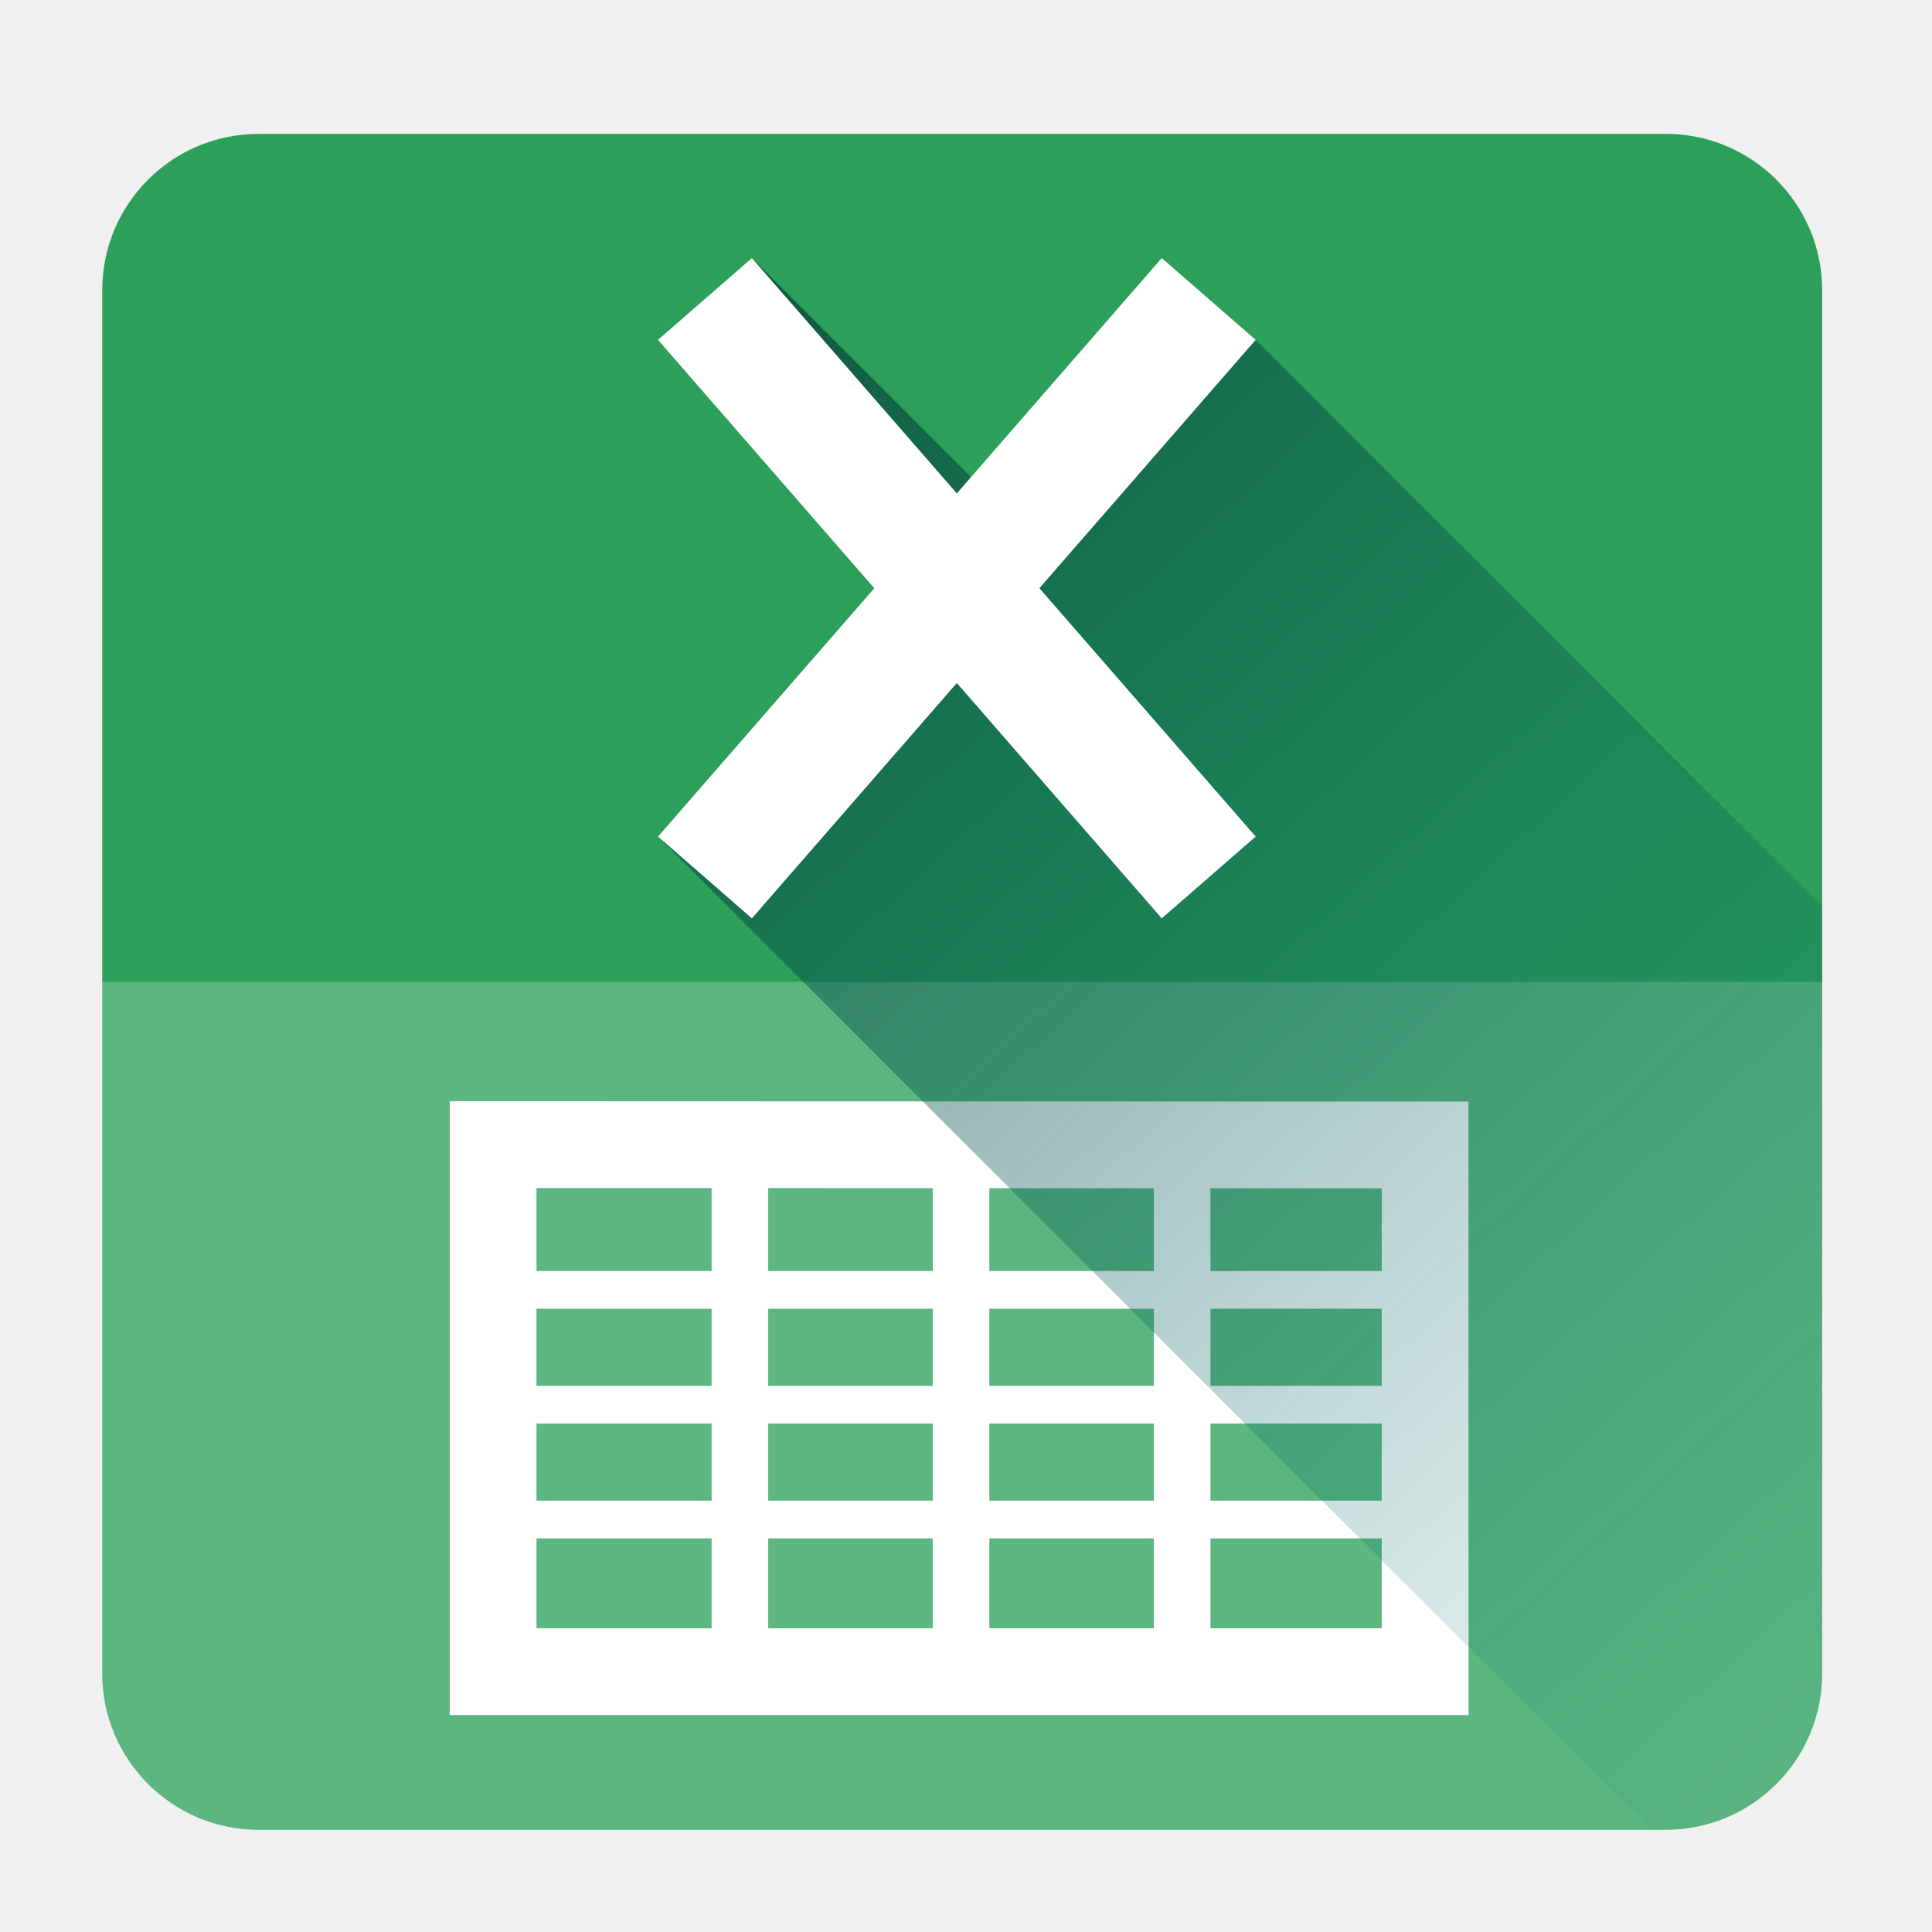
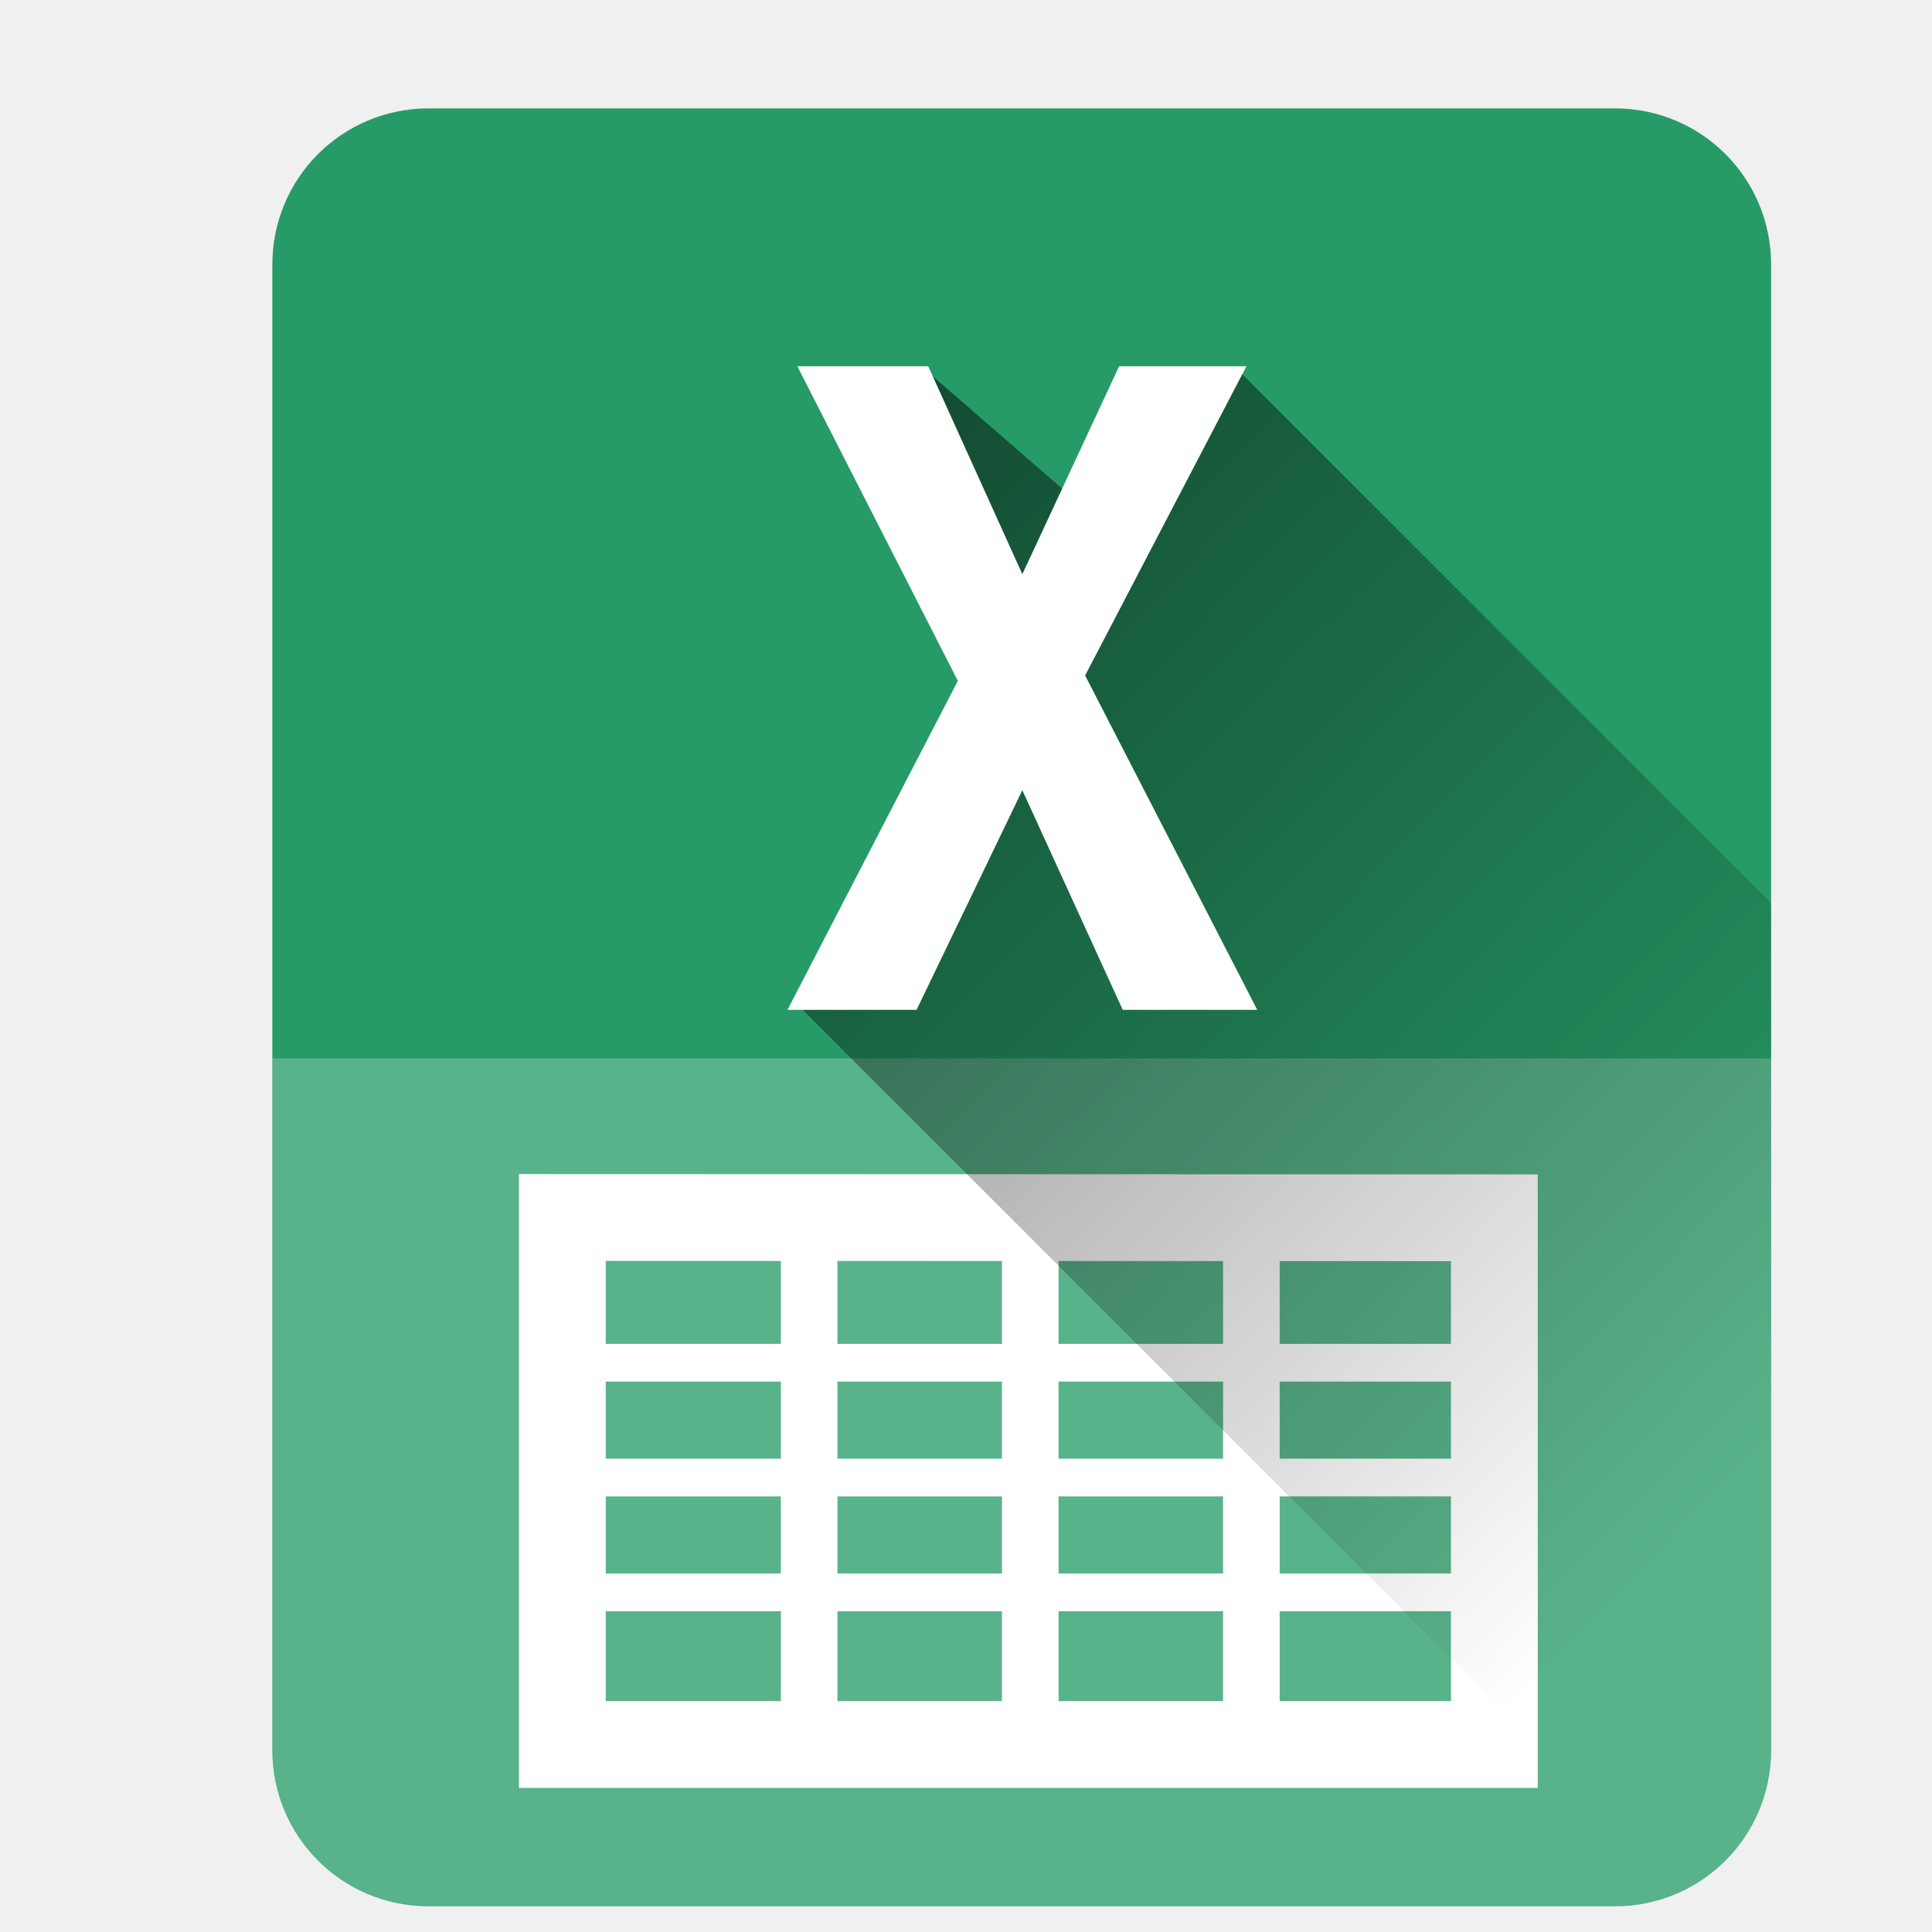
<svg xmlns="http://www.w3.org/2000/svg" xmlns:xlink="http://www.w3.org/1999/xlink" width="512" height="512" id="svg3613" version="1.1">
  <defs id="defs3615">
-     <linearGradient id="linearGradient6171">
-       <stop style="stop-color:#000000;stop-opacity:1" offset="0" id="stop6167" />
-       <stop style="stop-color:#008080;stop-opacity:0" offset="1" id="stop6169" />
+     <linearGradient id="linearGradient1061">
+       <stop style="stop-color:#000000;stop-opacity:1;" offset="0" id="stop1057" />
+       <stop style="stop-color:#000000;stop-opacity:0;" offset="1" id="stop1059" />
    </linearGradient>
    <radialGradient r="56" fy="136" fx="88" cy="136" cx="88" gradientTransform="matrix(1,0,0,0.1428571,0,116.5714)" gradientUnits="userSpaceOnUse" id="radialGradient3581" xlink:href="#linearGradient4147-2" />
    <linearGradient id="linearGradient4147-2">
      <stop id="stop4149-7" offset="0" style="stop-color:#000000;stop-opacity:1;" />
      <stop id="stop4151-3" offset="1" style="stop-color:#000000;stop-opacity:0;" />
    </linearGradient>
    <radialGradient r="21" fy="432.5" fx="94" cy="432.5" cx="94" gradientTransform="matrix(1.666667,1.0247636e-7,-3.4519865e-8,0.5816072,-62.66665,714.317)" gradientUnits="userSpaceOnUse" id="radialGradient3583" xlink:href="#linearGradient4008" />
    <linearGradient id="linearGradient4008">
      <stop id="stop4010" offset="0" style="stop-color:#eeeeee;stop-opacity:1;" />
      <stop id="stop4012" offset="1" style="stop-color:#b2b2b2;stop-opacity:1;" />
    </linearGradient>
    <linearGradient gradientTransform="matrix(-0.375,0,0,0.375,137,955.3622)" y2="36.659" x2="39.488" y1="35" x1="35" gradientUnits="userSpaceOnUse" id="linearGradient4434" xlink:href="#linearGradient4424" />
    <linearGradient id="linearGradient4424">
      <stop style="stop-color:#000000;stop-opacity:1;" offset="0" id="stop4426" />
      <stop id="stop4430" offset="0.5" style="stop-color:#000000;stop-opacity:0.259;" />
      <stop style="stop-color:#000000;stop-opacity:0;" offset="1" id="stop4428" />
    </linearGradient>
    <linearGradient gradientUnits="userSpaceOnUse" y2="36.659" x2="39.488" y1="35" x1="35" id="linearGradient4422" xlink:href="#linearGradient4424" />
    <linearGradient id="linearGradient3408">
      <stop style="stop-color:#000000;stop-opacity:1;" offset="0" id="stop3410" />
      <stop id="stop3412" offset="0.5" style="stop-color:#000000;stop-opacity:0.259;" />
      <stop style="stop-color:#000000;stop-opacity:0;" offset="1" id="stop3414" />
    </linearGradient>
    <linearGradient y2="1030.362" x2="102" y1="995.362" x1="102" gradientTransform="translate(0,-24)" gradientUnits="userSpaceOnUse" id="linearGradient3585" xlink:href="#linearGradient4025" />
    <linearGradient id="linearGradient4025">
      <stop id="stop4027" offset="0" style="stop-color:#b3b3b3;stop-opacity:1;" />
      <stop id="stop4029" offset="1" style="stop-color:#737373;stop-opacity:1;" />
    </linearGradient>
    <linearGradient gradientTransform="matrix(0.375,0,0,0.375,107.375,955.3622)" y2="54" x2="39" y1="75" x1="39" gradientUnits="userSpaceOnUse" id="linearGradient4411" xlink:href="#linearGradient4100-0" />
    <linearGradient id="linearGradient4100-0">
      <stop id="stop4102-52" offset="0" style="stop-color:#ffffff;stop-opacity:1;" />
      <stop id="stop4104-3" offset="1" style="stop-color:#ffffff;stop-opacity:0;" />
    </linearGradient>
    <linearGradient gradientUnits="userSpaceOnUse" y2="54" x2="39" y1="75" x1="39" id="linearGradient4407" xlink:href="#linearGradient4100-0" />
    <linearGradient gradientUnits="userSpaceOnUse" y2="976.362" x2="99.308" y1="975.362" x1="99.308" id="linearGradient4842" xlink:href="#linearGradient4836" />
    <linearGradient id="linearGradient4836">
      <stop id="stop4838" offset="0" style="stop-color:#4e1c04;stop-opacity:1;" />
      <stop id="stop4840" offset="1" style="stop-color:#321203;stop-opacity:1;" />
    </linearGradient>
    <linearGradient gradientUnits="userSpaceOnUse" y2="977.862" x2="99.645" y1="976.362" x1="99.645" id="linearGradient4834" xlink:href="#linearGradient4828" />
    <linearGradient id="linearGradient4828">
      <stop id="stop4830" offset="0" style="stop-color:#8c3308;stop-opacity:1;" />
      <stop id="stop4832" offset="1" style="stop-color:#642406;stop-opacity:1;" />
    </linearGradient>
    <linearGradient y2="1004.362" x2="90" y1="1002.862" x1="90" gradientTransform="translate(0,1.5)" gradientUnits="userSpaceOnUse" id="linearGradient4700" xlink:href="#linearGradient4787" />
    <linearGradient id="linearGradient4787">
      <stop id="stop4789" offset="0" style="stop-color:#e79e2d;stop-opacity:1" />
      <stop id="stop4791" offset="1" style="stop-color:#bd701a;stop-opacity:1" />
    </linearGradient>
    <linearGradient xlink:href="#linearGradient4100-0-8" id="linearGradient4808" gradientUnits="userSpaceOnUse" gradientTransform="matrix(0.2625,0,0,0.375,-122.075,979.2372)" spreadMethod="reflect" x1="86" y1="71.5" x2="126" y2="71.5" />
    <linearGradient id="linearGradient4100-0-8">
      <stop id="stop4102-52-1" offset="0" style="stop-color:#ffffff;stop-opacity:1;" />
      <stop id="stop4104-3-7" offset="1" style="stop-color:#ffffff;stop-opacity:0;" />
    </linearGradient>
    <linearGradient gradientTransform="translate(0,0.75)" y2="1005.362" x2="90" y1="1002.415" x1="90" gradientUnits="userSpaceOnUse" id="linearGradient3587" xlink:href="#linearGradient4022" />
    <linearGradient id="linearGradient4022">
      <stop style="stop-color:#f0c077;stop-opacity:1" offset="0" id="stop4024" />
      <stop style="stop-color:#df841e;stop-opacity:1" offset="1" id="stop4026" />
    </linearGradient>
    <linearGradient gradientUnits="userSpaceOnUse" y2="1004.612" x2="90.125" y1="1005.862" x1="90.125" id="linearGradient4712" xlink:href="#linearGradient4147" />
    <linearGradient id="linearGradient4147">
      <stop id="stop4149" offset="0" style="stop-color:#000000;stop-opacity:1;" />
      <stop id="stop4151" offset="1" style="stop-color:#000000;stop-opacity:0;" />
    </linearGradient>
    <linearGradient y2="467.75" x2="94.234" y1="461.75" x1="94.234" gradientUnits="userSpaceOnUse" id="linearGradient3589" xlink:href="#radialGradient2488" />
    <radialGradient r="23.097" gradientTransform="matrix(1.008,-6.1246e-8,3.9794e-8,0.65396,114.5926,1019.51)" cx="63.969" cy="14.113" gradientUnits="userSpaceOnUse" id="radialGradient2488">
      <stop offset="0" style="stop-color:#f0c178" id="stop3618" />
      <stop offset=".5" style="stop-color:#e18941" id="stop3270" />
      <stop offset="1" style="stop-color:#ec4f18" id="stop3620" />
    </radialGradient>
    <linearGradient gradientTransform="matrix(0.2625,0,0,0.375,76.925,979.6122)" spreadMethod="reflect" gradientUnits="userSpaceOnUse" y2="71.5" x2="126" y1="71.5" x1="86" id="linearGradient4730" xlink:href="#linearGradient4100-0" />
    <clipPath id="clipPath4548" clipPathUnits="userSpaceOnUse">
      <rect style="fill:#ff00ff;fill-opacity:1;stroke:none;display:inline" id="rect4550" width="112" height="94" x="32" y="42" ry="2.667" />
    </clipPath>
    <linearGradient y2="1007.862" x2="95" y1="1009.362" x1="95" gradientUnits="userSpaceOnUse" id="linearGradient4477" xlink:href="#linearGradient4444" />
    <linearGradient id="linearGradient4444">
      <stop id="stop4446" offset="0" style="stop-color:#d2d2d2;stop-opacity:1;" />
      <stop id="stop4448" offset="1" style="stop-color:#e2e2e2;stop-opacity:1;" />
    </linearGradient>
    <linearGradient gradientTransform="matrix(0.375,0,0,0.375,71.24609,979.3622)" gradientUnits="userSpaceOnUse" y2="78.71" x2="42.252" y1="77.854" x1="38.6" id="linearGradient4475" xlink:href="#linearGradient4424" />
    <linearGradient id="linearGradient3482">
      <stop style="stop-color:#000000;stop-opacity:1;" offset="0" id="stop3484" />
      <stop id="stop3486" offset="0.5" style="stop-color:#000000;stop-opacity:0.259;" />
      <stop style="stop-color:#000000;stop-opacity:0;" offset="1" id="stop3488" />
    </linearGradient>
    <linearGradient y2="78.71" x2="42.252" y1="77.854" x1="38.6" gradientTransform="matrix(-0.375,0,0,0.375,137.5039,979.3622)" gradientUnits="userSpaceOnUse" id="linearGradient4679" xlink:href="#linearGradient4424" />
    <linearGradient id="linearGradient3491">
      <stop style="stop-color:#000000;stop-opacity:1;" offset="0" id="stop3493" />
      <stop id="stop3495" offset="0.5" style="stop-color:#000000;stop-opacity:0.259;" />
      <stop style="stop-color:#000000;stop-opacity:0;" offset="1" id="stop3497" />
    </linearGradient>
    <linearGradient y2="1035.362" x2="105" y1="1010.362" x1="95" gradientUnits="userSpaceOnUse" id="linearGradient4479" xlink:href="#linearGradient4033" />
    <linearGradient id="linearGradient4033">
      <stop id="stop4035" offset="0" style="stop-color:#bfbfbf;stop-opacity:1;" />
      <stop id="stop4037" offset="1" style="stop-color:#8e8e8e;stop-opacity:1;" />
    </linearGradient>
    <linearGradient gradientTransform="translate(0.5000003,540.3622)" y2="490.596" x2="89.381" y1="468.545" x1="89.381" gradientUnits="userSpaceOnUse" id="linearGradient3597" xlink:href="#linearGradient4100-0" />
    <linearGradient y2="1033.228" x2="129.308" y1="1033.228" x1="104.75" spreadMethod="reflect" gradientTransform="translate(104,-964.3622)" gradientUnits="userSpaceOnUse" id="linearGradient3599" xlink:href="#linearGradient4100-0" />
    <radialGradient r="11.5" fy="30.5" fx="203.5" cy="30.5" cx="203.5" gradientTransform="matrix(1,0,0,0.1304348,0,26.52174)" gradientUnits="userSpaceOnUse" id="radialGradient3601" xlink:href="#linearGradient4563-4" />
    <linearGradient id="linearGradient4563-4">
      <stop id="stop4565-8" offset="0" style="stop-color:#ffffff;stop-opacity:1;" />
      <stop id="stop4567-0" offset="1" style="stop-color:#ffffff;stop-opacity:0;" />
    </linearGradient>
    <linearGradient y2="1016.937" x2="103" y1="1025.862" x1="103" gradientTransform="translate(0,-24)" gradientUnits="userSpaceOnUse" id="linearGradient3603" xlink:href="#radialGradient2496" />
    <radialGradient r="21" gradientTransform="matrix(0,1.0975,-1.3856,0,178.3546,1018.243)" cx="3" cy="5.017" gradientUnits="userSpaceOnUse" id="radialGradient2496">
      <stop offset="0" style="stop-color:#bdbdbd" id="stop3525" />
      <stop offset="1" style="stop-color:#d0d0d0" id="stop3527" />
    </radialGradient>
    <linearGradient y2="1019.112" x2="105.5" y1="1024.737" x1="105.5" gradientTransform="matrix(2.666666,0,0,2.666666,-189.3333,-2611.632)" gradientUnits="userSpaceOnUse" id="linearGradient4611" xlink:href="#linearGradient4619" />
    <linearGradient id="linearGradient4619">
      <stop id="stop4621" offset="0" style="stop-color:#ffffff;stop-opacity:1;" />
      <stop id="stop4623" offset="1" style="stop-color:#ffffff;stop-opacity:0;" />
    </linearGradient>
    <linearGradient y2="1028.026" x2="103.701" y1="1018.316" x1="103.701" gradientTransform="translate(0,-24)" gradientUnits="userSpaceOnUse" id="linearGradient3605" xlink:href="#linearGradient4147" />
    <linearGradient y2="484" x2="104" y1="479" x1="104" gradientTransform="matrix(1,0,0,0.8,0,611.7872)" gradientUnits="userSpaceOnUse" id="linearGradient3607" xlink:href="#linearGradient2494" />
    <linearGradient x1="62.989" y1="13.183" gradientTransform="matrix(0.64168,0,0,0.6402,137.4476,1016.414)" x2="62.989" gradientUnits="userSpaceOnUse" y2="16.19" id="linearGradient2494">
      <stop offset="0" style="stop-color:#f9f9f9" id="stop6406" />
      <stop offset="1" style="stop-color:#c9c9c9" id="stop6408" />
    </linearGradient>
    <radialGradient r="11.5" fy="30.5" fx="203.5" cy="30.5" cx="203.5" gradientTransform="matrix(1,0,0,0.1304348,0,26.52174)" gradientUnits="userSpaceOnUse" id="radialGradient3611" xlink:href="#linearGradient4563" />
    <linearGradient id="linearGradient4563">
      <stop id="stop4565" offset="0" style="stop-color:#ffffff;stop-opacity:1;" />
      <stop id="stop4567" offset="1" style="stop-color:#ffffff;stop-opacity:0;" />
    </linearGradient>
    <radialGradient gradientUnits="userSpaceOnUse" gradientTransform="matrix(1,0,0,0.2222222,0,84.77778)" r="9" fy="109" fx="88" cy="109" cx="88" id="radialGradient4621" xlink:href="#linearGradient4615" />
    <linearGradient id="linearGradient4615">
      <stop id="stop4617" offset="0" style="stop-color:#ffffff;stop-opacity:1;" />
      <stop id="stop4619" offset="1" style="stop-color:#ffffff;stop-opacity:0;" />
    </linearGradient>
    <linearGradient y2="1021.403" x2="103" y1="1025.862" x1="103" gradientTransform="matrix(1,0,0,-1,2.1333359e-7,2018.724)" gradientUnits="userSpaceOnUse" id="linearGradient4675" xlink:href="#linearGradient4619" />
    <clipPath clipPathUnits="userSpaceOnUse" id="clipPath4645">
      <rect ry="17.778" y="201.493" x="16.619" height="252.715" width="481.631" id="rect4647" style="color:#000000;display:inline;overflow:visible;visibility:visible;fill:#3d8dd8;fill-opacity:1;fill-rule:evenodd;stroke:none;stroke-width:2.271;marker:none;enable-background:accumulate" />
    </clipPath>
    <clipPath clipPathUnits="userSpaceOnUse" id="clipPath5666">
      <rect ry="41.436" y="511.843" x="51.093" height="449.426" width="455.801" id="rect5668" style="fill:#808080;fill-opacity:1" />
    </clipPath>
    <clipPath clipPathUnits="userSpaceOnUse" id="clipPath5904">
      <rect ry="41.436" y="511.843" x="51.093" height="449.426" width="455.801" id="rect5906" style="fill:#2e7aea;fill-opacity:1" />
    </clipPath>
-     <linearGradient xlink:href="#linearGradient6171" id="linearGradient6173" x1="4.548" y1="352.882" x2="548.827" y2="944.516" gradientUnits="userSpaceOnUse" />
    <clipPath clipPathUnits="userSpaceOnUse" id="clipPath6186">
      <rect ry="41.436" y="511.843" x="51.093" height="449.426" width="455.801" id="rect6188" style="fill:#008080;fill-opacity:1" />
    </clipPath>
+     <linearGradient id="linearGradient3866">
+       <stop style="stop-color:#000000;stop-opacity:0.521" offset="0" id="stop3868" />
+       <stop style="stop-color:#2883c3;stop-opacity:0;" offset="1" id="stop3870" />
+     </linearGradient>
+     <linearGradient id="linearGradient3874">
+       <stop style="stop-color:#000d0e;stop-opacity:0.841;" offset="0" id="stop3876" />
+       <stop style="stop-color:#000000;stop-opacity:0;" offset="1" id="stop3878" />
+     </linearGradient>
+     <clipPath clipPathUnits="userSpaceOnUse" id="clipPath892">
+       <path style="fill:#ffffff;fill-opacity:0.255;stroke:none;stroke-width:1.526;stroke-linecap:round;stroke-linejoin:round;stroke-miterlimit:4;stroke-dasharray:none;stroke-opacity:1" d="M 38.524,20.232 V 51.239 h 3.597 V 20.232 Z M 14.126,21.003 V 52.011 H 17.723 V 21.003 Z M 5.992,21.259 V 52.267 H 9.591 V 21.259 Z m 24.398,1.371 v 31.006 h 3.597 V 22.63 Z m -20.331,1.626 v 31.008 h 3.597 V 24.257 Z m 24.397,0.086 v 31.008 h 3.599 V 24.343 Z M 1.927,25.799 V 56.807 H 5.524 V 25.799 Z m 16.265,0.086 v 31.008 h 3.597 V 25.885 Z m 24.398,0 v 31.008 h 3.597 V 25.885 Z m -16.265,2.228 v 31.006 h 3.597 V 28.112 Z M 22.259,30.767 v 31.008 h 3.597 V 30.767 Z" id="path894" />
+     </clipPath>
+     <clipPath clipPathUnits="userSpaceOnUse" id="clipPath1051">
+       <rect ry="41.436" y="511.843" x="51.093" height="449.426" width="455.801" id="rect1053" style="fill:#ff9955;fill-opacity:1" />
+     </clipPath>
+     <clipPath clipPathUnits="userSpaceOnUse" id="clipPath846">
+       <rect ry="1.453" y="3" x="2" height="43" width="43" id="rect848" style="fill:#f16e5d;fill-opacity:1;stroke:none;stroke-width:0.199;stroke-linejoin:round;stroke-miterlimit:4;stroke-dasharray:none;stroke-opacity:0" />
+     </clipPath>
+     <clipPath id="clipPath838" clipPathUnits="userSpaceOnUse">
+       <rect ry="1.087" y="7.831" x="4.937" height="32.164" width="38.023" id="rect840" style="fill:#ffffff;fill-opacity:1;stroke:none;stroke-width:0.162;stroke-linejoin:round;stroke-miterlimit:4;stroke-dasharray:none;stroke-opacity:0" />
+     </clipPath>
+     <clipPath id="clipPath846-3" clipPathUnits="userSpaceOnUse">
+       <rect style="fill:#f16e5d;fill-opacity:1;stroke:none;stroke-width:0.199;stroke-linejoin:round;stroke-miterlimit:4;stroke-dasharray:none;stroke-opacity:0" id="rect848-6" width="43" height="43" x="2" y="3" ry="1.453" />
+     </clipPath>
+     <clipPath clipPathUnits="userSpaceOnUse" id="clipPath838-0">
+       <rect style="fill:#ffffff;fill-opacity:1;stroke:none;stroke-width:0.162;stroke-linejoin:round;stroke-miterlimit:4;stroke-dasharray:none;stroke-opacity:0" id="rect840-6" width="38.023" height="32.164" x="4.937" y="7.831" ry="1.087" />
+     </clipPath>
+     <clipPath clipPathUnits="userSpaceOnUse" id="clipPath2030">
+       <path id="path2032" d="m 34.992,17.334 a 7,7 0 0 1 -7.314,6.658 7,7 0 0 1 -6.671,-7.302 7,7 0 0 1 7.289,-6.685 7,7 0 0 1 6.698,7.277" style="opacity:1;fill:#999999;fill-opacity:1;fill-rule:nonzero;stroke:none;stroke-width:34.016;stroke-linecap:round;stroke-linejoin:bevel;stroke-miterlimit:4;stroke-dasharray:none;stroke-dashoffset:0;stroke-opacity:1" />
+     </clipPath>
+     <linearGradient id="linearGradient3866-3">
+       <stop id="stop3868-7" offset="0" style="stop-color:#818181;stop-opacity:1;" />
+       <stop id="stop3870-5" offset="1" style="stop-color:#7c5c0f;stop-opacity:1" />
+     </linearGradient>
+     <linearGradient y2="45.762" y1="38.719" x2="0" id="linearGradient3127" gradientUnits="userSpaceOnUse">
+       <stop id="stop12" stop-opacity="0" offset="0" />
+       <stop id="stop14" offset=".5" />
+       <stop id="stop16" stop-opacity="0" offset="1" />
+     </linearGradient>
+     <linearGradient gradientTransform="matrix(0,-1,-1,0,1.6172605e-8,-1.5826913e-8)" x2="-5.843" x1="-42.696" id="linearGradient3157-5" gradientUnits="userSpaceOnUse">
+       <stop id="stop19" stop-color="#fff" offset="0" />
+       <stop id="stop21" stop-color="#cdcdcd" offset="1" />
+     </linearGradient>
+     <linearGradient y1="-23" y2="-23" x2="42" x1="6" id="linearGradient998" gradientUnits="userSpaceOnUse">
+       <stop id="stop24" stop-color="#fff" offset="0" style="stop-color:#000000;stop-opacity:1" />
+       <stop style="stop-color:#f4cf67;stop-opacity:0" id="stop26" stop-opacity="0" stop-color="#fff" offset="1" />
+     </linearGradient>
+     <radialGradient xlink:href="#linearGradient4147-2" r="117.143" id="radialGradient3129" gradientUnits="userSpaceOnUse" gradientTransform="matrix(.062142,0,0,.029001,1.636502,28.0855)" cy="486.648" cx="605.714" />
+     <radialGradient xlink:href="#linearGradient4147-2" r="117.143" id="radialGradient3131" gradientUnits="userSpaceOnUse" gradientTransform="matrix(-.062142,0,0,.029001,46.53201,28.0855)" cy="486.648" cx="605.714" />
+     <clipPath id="clipPath846-6" clipPathUnits="userSpaceOnUse">
+       <rect style="fill:#f16e5d;fill-opacity:1;stroke:none;stroke-width:0.199;stroke-linejoin:round;stroke-miterlimit:4;stroke-dasharray:none;stroke-opacity:0" id="rect848-1" width="43" height="43" x="2" y="3" ry="1.453" />
+     </clipPath>
+     <clipPath clipPathUnits="userSpaceOnUse" id="clipPath838-2">
+       <rect style="fill:#ffffff;fill-opacity:1;stroke:none;stroke-width:0.162;stroke-linejoin:round;stroke-miterlimit:4;stroke-dasharray:none;stroke-opacity:0" id="rect840-9" width="38.023" height="32.164" x="4.937" y="7.831" ry="1.087" />
+     </clipPath>
+     <clipPath clipPathUnits="userSpaceOnUse" id="clipPath846-3-3">
+       <rect ry="1.453" y="3" x="2" height="43" width="43" id="rect848-6-1" style="fill:#f16e5d;fill-opacity:1;stroke:none;stroke-width:0.199;stroke-linejoin:round;stroke-miterlimit:4;stroke-dasharray:none;stroke-opacity:0" />
+     </clipPath>
+     <clipPath id="clipPath838-0-9" clipPathUnits="userSpaceOnUse">
+       <rect ry="1.087" y="7.831" x="4.937" height="32.164" width="38.023" id="rect840-6-4" style="fill:#ffffff;fill-opacity:1;stroke:none;stroke-width:0.162;stroke-linejoin:round;stroke-miterlimit:4;stroke-dasharray:none;stroke-opacity:0" />
+     </clipPath>
+     <clipPath id="clipPath2030-7" clipPathUnits="userSpaceOnUse">
+       <path style="opacity:1;fill:#999999;fill-opacity:1;fill-rule:nonzero;stroke:none;stroke-width:34.016;stroke-linecap:round;stroke-linejoin:bevel;stroke-miterlimit:4;stroke-dasharray:none;stroke-dashoffset:0;stroke-opacity:1" d="m 34.992,17.334 a 7,7 0 0 1 -7.314,6.658 7,7 0 0 1 -6.671,-7.302 7,7 0 0 1 7.289,-6.685 7,7 0 0 1 6.698,7.277" id="path2032-8" />
+     </clipPath>
+     <clipPath clipPathUnits="userSpaceOnUse" id="clipPath1226">
+       <rect ry="41.436" y="511.843" x="51.093" height="449.426" width="455.801" id="rect1228" style="fill:#f4cf67;fill-opacity:1" />
+     </clipPath>
+     <clipPath clipPathUnits="userSpaceOnUse" id="clipPath892-8">
+       <path style="fill:#ffffff;fill-opacity:0.255;stroke:none;stroke-width:1.526;stroke-linecap:round;stroke-linejoin:round;stroke-miterlimit:4;stroke-dasharray:none;stroke-opacity:1" d="M 38.524,20.232 V 51.239 h 3.597 V 20.232 Z M 14.126,21.003 V 52.011 H 17.723 V 21.003 Z M 5.992,21.259 V 52.267 H 9.591 V 21.259 Z m 24.398,1.371 v 31.006 h 3.597 V 22.63 Z m -20.331,1.626 v 31.008 h 3.597 V 24.257 Z m 24.397,0.086 v 31.008 h 3.599 V 24.343 Z M 1.927,25.799 V 56.807 H 5.524 V 25.799 Z m 16.265,0.086 v 31.008 h 3.597 V 25.885 Z m 24.398,0 v 31.008 h 3.597 V 25.885 Z m -16.265,2.228 v 31.006 h 3.597 V 28.112 Z M 22.259,30.767 v 31.008 h 3.597 V 30.767 Z" id="path894-1" />
+     </clipPath>
+     <clipPath clipPathUnits="userSpaceOnUse" id="clipPath846-2">
+       <rect ry="1.453" y="3" x="2" height="43" width="43" id="rect848-9" style="fill:#f16e5d;fill-opacity:1;stroke:none;stroke-width:0.199;stroke-linejoin:round;stroke-miterlimit:4;stroke-dasharray:none;stroke-opacity:0" />
+     </clipPath>
+     <clipPath id="clipPath838-3" clipPathUnits="userSpaceOnUse">
+       <rect ry="1.087" y="7.831" x="4.937" height="32.164" width="38.023" id="rect840-90" style="fill:#ffffff;fill-opacity:1;stroke:none;stroke-width:0.162;stroke-linejoin:round;stroke-miterlimit:4;stroke-dasharray:none;stroke-opacity:0" />
+     </clipPath>
+     <clipPath id="clipPath846-3-8" clipPathUnits="userSpaceOnUse">
+       <rect style="fill:#f16e5d;fill-opacity:1;stroke:none;stroke-width:0.199;stroke-linejoin:round;stroke-miterlimit:4;stroke-dasharray:none;stroke-opacity:0" id="rect848-6-8" width="43" height="43" x="2" y="3" ry="1.453" />
+     </clipPath>
+     <clipPath clipPathUnits="userSpaceOnUse" id="clipPath838-0-50">
+       <rect style="fill:#ffffff;fill-opacity:1;stroke:none;stroke-width:0.162;stroke-linejoin:round;stroke-miterlimit:4;stroke-dasharray:none;stroke-opacity:0" id="rect840-6-9" width="38.023" height="32.164" x="4.937" y="7.831" ry="1.087" />
+     </clipPath>
+     <clipPath clipPathUnits="userSpaceOnUse" id="clipPath2030-6">
+       <path id="path2032-3" d="m 34.992,17.334 a 7,7 0 0 1 -7.314,6.658 7,7 0 0 1 -6.671,-7.302 7,7 0 0 1 7.289,-6.685 7,7 0 0 1 6.698,7.277" style="opacity:1;fill:#999999;fill-opacity:1;fill-rule:nonzero;stroke:none;stroke-width:34.016;stroke-linecap:round;stroke-linejoin:bevel;stroke-miterlimit:4;stroke-dasharray:none;stroke-dashoffset:0;stroke-opacity:1" />
+     </clipPath>
+     <linearGradient y2="45.762" y1="38.719" x2="0" id="linearGradient3127-6" gradientUnits="userSpaceOnUse">
+       <stop id="stop12-1" stop-opacity="0" offset="0" />
+       <stop id="stop14-1" offset=".5" />
+       <stop id="stop16-5" stop-opacity="0" offset="1" />
+     </linearGradient>
+     <linearGradient gradientTransform="matrix(0,-1,-1,0,1.6172605e-8,-1.5826913e-8)" x2="-5.843" x1="-42.696" id="linearGradient3157-5-9" gradientUnits="userSpaceOnUse">
+       <stop id="stop19-8" stop-color="#fff" offset="0" />
+       <stop id="stop21-4" stop-color="#cdcdcd" offset="1" />
+     </linearGradient>
+     <linearGradient y1="-23" y2="-23" x2="42" x1="6" id="linearGradient998-8" gradientUnits="userSpaceOnUse">
+       <stop id="stop24-1" stop-color="#fff" offset="0" />
+       <stop style="stop-color:#ffffff;stop-opacity:0.5" id="stop26-0" stop-opacity="0" stop-color="#fff" offset="1" />
+     </linearGradient>
+     <radialGradient xlink:href="#linearGradient4147-2" r="117.143" id="radialGradient3129-3" gradientUnits="userSpaceOnUse" gradientTransform="matrix(.062142,0,0,.029001,1.636502,28.0855)" cy="486.648" cx="605.714" />
+     <radialGradient xlink:href="#linearGradient4147-2" r="117.143" id="radialGradient3131-0" gradientUnits="userSpaceOnUse" gradientTransform="matrix(-.062142,0,0,.029001,46.53201,28.0855)" cy="486.648" cx="605.714" />
+     <clipPath id="clipPath846-6-4" clipPathUnits="userSpaceOnUse">
+       <rect style="fill:#f16e5d;fill-opacity:1;stroke:none;stroke-width:0.199;stroke-linejoin:round;stroke-miterlimit:4;stroke-dasharray:none;stroke-opacity:0" id="rect848-1-4" width="43" height="43" x="2" y="3" ry="1.453" />
+     </clipPath>
+     <clipPath clipPathUnits="userSpaceOnUse" id="clipPath838-2-4">
+       <rect style="fill:#ffffff;fill-opacity:1;stroke:none;stroke-width:0.162;stroke-linejoin:round;stroke-miterlimit:4;stroke-dasharray:none;stroke-opacity:0" id="rect840-9-4" width="38.023" height="32.164" x="4.937" y="7.831" ry="1.087" />
+     </clipPath>
+     <clipPath clipPathUnits="userSpaceOnUse" id="clipPath846-3-3-7">
+       <rect ry="1.453" y="3" x="2" height="43" width="43" id="rect848-6-1-6" style="fill:#f16e5d;fill-opacity:1;stroke:none;stroke-width:0.199;stroke-linejoin:round;stroke-miterlimit:4;stroke-dasharray:none;stroke-opacity:0" />
+     </clipPath>
+     <clipPath id="clipPath838-0-9-3" clipPathUnits="userSpaceOnUse">
+       <rect ry="1.087" y="7.831" x="4.937" height="32.164" width="38.023" id="rect840-6-4-1" style="fill:#ffffff;fill-opacity:1;stroke:none;stroke-width:0.162;stroke-linejoin:round;stroke-miterlimit:4;stroke-dasharray:none;stroke-opacity:0" />
+     </clipPath>
+     <clipPath id="clipPath2030-7-7" clipPathUnits="userSpaceOnUse">
+       <path style="opacity:1;fill:#999999;fill-opacity:1;fill-rule:nonzero;stroke:none;stroke-width:34.016;stroke-linecap:round;stroke-linejoin:bevel;stroke-miterlimit:4;stroke-dasharray:none;stroke-dashoffset:0;stroke-opacity:1" d="m 34.992,17.334 a 7,7 0 0 1 -7.314,6.658 7,7 0 0 1 -6.671,-7.302 7,7 0 0 1 7.289,-6.685 7,7 0 0 1 6.698,7.277" id="path2032-8-5" />
+     </clipPath>
+     <clipPath id="clipPath846-69" clipPathUnits="userSpaceOnUse">
+       <rect style="fill:#f16e5d;fill-opacity:1;stroke:none;stroke-width:0.199;stroke-linejoin:round;stroke-miterlimit:4;stroke-dasharray:none;stroke-opacity:0" id="rect848-3" width="43" height="43" x="2" y="3" ry="1.453" />
+     </clipPath>
+     <clipPath clipPathUnits="userSpaceOnUse" id="clipPath838-7">
+       <rect style="fill:#ffffff;fill-opacity:1;stroke:none;stroke-width:0.162;stroke-linejoin:round;stroke-miterlimit:4;stroke-dasharray:none;stroke-opacity:0" id="rect840-4" width="38.023" height="32.164" x="4.937" y="7.831" ry="1.087" />
+     </clipPath>
+     <clipPath clipPathUnits="userSpaceOnUse" id="clipPath846-3-5">
+       <rect ry="1.453" y="3" x="2" height="43" width="43" id="rect848-6-2" style="fill:#f16e5d;fill-opacity:1;stroke:none;stroke-width:0.199;stroke-linejoin:round;stroke-miterlimit:4;stroke-dasharray:none;stroke-opacity:0" />
+     </clipPath>
+     <clipPath id="clipPath838-0-5" clipPathUnits="userSpaceOnUse">
+       <rect ry="1.087" y="7.831" x="4.937" height="32.164" width="38.023" id="rect840-6-47" style="fill:#ffffff;fill-opacity:1;stroke:none;stroke-width:0.162;stroke-linejoin:round;stroke-miterlimit:4;stroke-dasharray:none;stroke-opacity:0" />
+     </clipPath>
+     <clipPath id="clipPath2030-4" clipPathUnits="userSpaceOnUse">
+       <path style="opacity:1;fill:#999999;fill-opacity:1;fill-rule:nonzero;stroke:none;stroke-width:34.016;stroke-linecap:round;stroke-linejoin:bevel;stroke-miterlimit:4;stroke-dasharray:none;stroke-dashoffset:0;stroke-opacity:1" d="m 34.992,17.334 a 7,7 0 0 1 -7.314,6.658 7,7 0 0 1 -6.671,-7.302 7,7 0 0 1 7.289,-6.685 7,7 0 0 1 6.698,7.277" id="path2032-4" />
+     </clipPath>
+     <clipPath id="clipPath2030-4-1" clipPathUnits="userSpaceOnUse">
+       <path style="opacity:1;fill:#999999;fill-opacity:1;fill-rule:nonzero;stroke:none;stroke-width:34.016;stroke-linecap:round;stroke-linejoin:bevel;stroke-miterlimit:4;stroke-dasharray:none;stroke-dashoffset:0;stroke-opacity:1" d="m 34.992,17.334 a 7,7 0 0 1 -7.314,6.658 7,7 0 0 1 -6.671,-7.302 7,7 0 0 1 7.289,-6.685 7,7 0 0 1 6.698,7.277" id="path2032-4-4" />
+     </clipPath>
+     <linearGradient id="linearGradient3866-2">
+       <stop id="stop3868-6" offset="0" style="stop-color:#818181;stop-opacity:1;" />
+       <stop id="stop3870-6" offset="1" style="stop-color:#6a2543;stop-opacity:1;" />
+     </linearGradient>
+     <linearGradient y2="45.762" y1="38.719" x2="0" id="linearGradient3127-4" gradientUnits="userSpaceOnUse">
+       <stop id="stop12-8" stop-opacity="0" offset="0" />
+       <stop id="stop14-7" offset=".5" />
+       <stop id="stop16-1" stop-opacity="0" offset="1" />
+     </linearGradient>
+     <linearGradient gradientTransform="matrix(0,-1,-1,0,1.6172605e-8,-1.5826913e-8)" x2="-5.843" x1="-42.696" id="linearGradient3157-5-7" gradientUnits="userSpaceOnUse">
+       <stop id="stop19-2" stop-color="#fff" offset="0" />
+       <stop id="stop21-7" stop-color="#cdcdcd" offset="1" />
+     </linearGradient>
+     <radialGradient xlink:href="#linearGradient4147-2" r="117.143" id="radialGradient3129-6" gradientUnits="userSpaceOnUse" gradientTransform="matrix(.062142,0,0,.029001,1.636502,28.0855)" cy="486.648" cx="605.714" />
+     <radialGradient xlink:href="#linearGradient4147-2" r="117.143" id="radialGradient3131-1" gradientUnits="userSpaceOnUse" gradientTransform="matrix(-.062142,0,0,.029001,46.53201,28.0855)" cy="486.648" cx="605.714" />
+     <linearGradient xlink:href="#linearGradient1061" id="linearGradient1063" x1="-14.315" y1="390.53" x2="481.531" y2="877.36" gradientUnits="userSpaceOnUse" />
+     <radialGradient xlink:href="#linearGradient1061" id="radialGradient3581-0" gradientUnits="userSpaceOnUse" gradientTransform="matrix(1,0,0,0.1428571,0,116.5714)" cx="88" cy="136" fx="88" fy="136" r="56" />
+     <radialGradient xlink:href="#linearGradient4008" id="radialGradient3583-2" gradientUnits="userSpaceOnUse" gradientTransform="matrix(1.666667,1.0247636e-7,-3.4519865e-8,0.5816072,-62.66665,714.317)" cx="94" cy="432.5" fx="94" fy="432.5" r="21" />
+     <radialGradient id="radialGradient2488-6" gradientUnits="userSpaceOnUse" cy="14.113" cx="63.969" gradientTransform="matrix(1.008,-6.1246e-8,3.9794e-8,0.65396,114.5926,1019.51)" r="23.097">
+       <stop id="stop3618-4" style="stop-color:#f0c178" offset="0" />
+       <stop id="stop3270-0" style="stop-color:#e18941" offset=".5" />
+       <stop id="stop3620-9" style="stop-color:#ec4f18" offset="1" />
+     </radialGradient>
+     <clipPath clipPathUnits="userSpaceOnUse" id="clipPath4548-4">
+       <rect ry="2.667" y="42" x="32" height="94" width="112" id="rect4550-5" style="fill:#ff00ff;fill-opacity:1;stroke:none;display:inline" />
+     </clipPath>
+     <radialGradient xlink:href="#linearGradient4100-0" id="radialGradient3601-0" gradientUnits="userSpaceOnUse" gradientTransform="matrix(1,0,0,0.1304348,0,26.52174)" cx="203.5" cy="30.5" fx="203.5" fy="30.5" r="11.5" />
+     <radialGradient id="radialGradient2496-1" gradientUnits="userSpaceOnUse" cy="5.017" cx="3" gradientTransform="matrix(0,1.0975,-1.3856,0,178.3546,1018.243)" r="21">
+       <stop id="stop3525-3" style="stop-color:#bdbdbd" offset="0" />
+       <stop id="stop3527-4" style="stop-color:#d0d0d0" offset="1" />
+     </radialGradient>
+     <radialGradient xlink:href="#linearGradient4100-0" id="radialGradient3611-3" gradientUnits="userSpaceOnUse" gradientTransform="matrix(1,0,0,0.1304348,0,26.52174)" cx="203.5" cy="30.5" fx="203.5" fy="30.5" r="11.5" />
+     <radialGradient xlink:href="#linearGradient4100-0" id="radialGradient4621-9" cx="88" cy="109" fx="88" fy="109" r="9" gradientTransform="matrix(1,0,0,0.2222222,0,84.77778)" gradientUnits="userSpaceOnUse" />
+     <clipPath id="clipPath4645-3" clipPathUnits="userSpaceOnUse">
+       <rect style="color:#000000;display:inline;overflow:visible;visibility:visible;fill:#3d8dd8;fill-opacity:1;fill-rule:evenodd;stroke:none;stroke-width:2.271;marker:none;enable-background:accumulate" id="rect4647-8" width="481.631" height="252.715" x="16.619" y="201.493" ry="17.778" />
+     </clipPath>
+     <clipPath id="clipPath5666-6" clipPathUnits="userSpaceOnUse">
+       <rect style="fill:#808080;fill-opacity:1" id="rect5668-0" width="455.801" height="449.426" x="51.093" y="511.843" ry="41.436" />
+     </clipPath>
+     <clipPath id="clipPath5904-3" clipPathUnits="userSpaceOnUse">
+       <rect style="fill:#2e7aea;fill-opacity:1" id="rect5906-3" width="455.801" height="449.426" x="51.093" y="511.843" ry="41.436" />
+     </clipPath>
+     <radialGradient xlink:href="#linearGradient1061" id="radialGradient3581-3" gradientUnits="userSpaceOnUse" gradientTransform="matrix(1,0,0,0.1428571,0,116.5714)" cx="88" cy="136" fx="88" fy="136" r="56" />
+     <radialGradient xlink:href="#linearGradient4008" id="radialGradient3583-8" gradientUnits="userSpaceOnUse" gradientTransform="matrix(1.666667,1.0247636e-7,-3.4519865e-8,0.5816072,-62.66665,714.317)" cx="94" cy="432.5" fx="94" fy="432.5" r="21" />
+     <radialGradient id="radialGradient2488-9" gradientUnits="userSpaceOnUse" cy="14.113" cx="63.969" gradientTransform="matrix(1.008,-6.1246e-8,3.9794e-8,0.65396,114.5926,1019.51)" r="23.097">
+       <stop id="stop3618-2" style="stop-color:#f0c178" offset="0" />
+       <stop id="stop3270-9" style="stop-color:#e18941" offset=".5" />
+       <stop id="stop3620-0" style="stop-color:#ec4f18" offset="1" />
+     </radialGradient>
+     <clipPath clipPathUnits="userSpaceOnUse" id="clipPath4548-3">
+       <rect ry="2.667" y="42" x="32" height="94" width="112" id="rect4550-0" style="fill:#ff00ff;fill-opacity:1;stroke:none;display:inline" />
+     </clipPath>
+     <radialGradient xlink:href="#linearGradient4100-0" id="radialGradient3601-2" gradientUnits="userSpaceOnUse" gradientTransform="matrix(1,0,0,0.1304348,0,26.52174)" cx="203.5" cy="30.5" fx="203.5" fy="30.5" r="11.5" />
+     <radialGradient id="radialGradient2496-5" gradientUnits="userSpaceOnUse" cy="5.017" cx="3" gradientTransform="matrix(0,1.0975,-1.3856,0,178.3546,1018.243)" r="21">
+       <stop id="stop3525-9" style="stop-color:#bdbdbd" offset="0" />
+       <stop id="stop3527-5" style="stop-color:#d0d0d0" offset="1" />
+     </radialGradient>
+     <radialGradient xlink:href="#linearGradient4100-0" id="radialGradient3611-37" gradientUnits="userSpaceOnUse" gradientTransform="matrix(1,0,0,0.1304348,0,26.52174)" cx="203.5" cy="30.5" fx="203.5" fy="30.5" r="11.5" />
+     <radialGradient xlink:href="#linearGradient4100-0" id="radialGradient4621-3" cx="88" cy="109" fx="88" fy="109" r="9" gradientTransform="matrix(1,0,0,0.2222222,0,84.77778)" gradientUnits="userSpaceOnUse" />
+     <clipPath id="clipPath4645-2" clipPathUnits="userSpaceOnUse">
+       <rect style="color:#000000;display:inline;overflow:visible;visibility:visible;fill:#3d8dd8;fill-opacity:1;fill-rule:evenodd;stroke:none;stroke-width:2.271;marker:none;enable-background:accumulate" id="rect4647-4" width="481.631" height="252.715" x="16.619" y="201.493" ry="17.778" />
+     </clipPath>
+     <clipPath id="clipPath5666-4" clipPathUnits="userSpaceOnUse">
+       <rect style="fill:#808080;fill-opacity:1" id="rect5668-4" width="455.801" height="449.426" x="51.093" y="511.843" ry="41.436" />
+     </clipPath>
+     <clipPath id="clipPath5904-9" clipPathUnits="userSpaceOnUse">
+       <rect style="fill:#2e7aea;fill-opacity:1" id="rect5906-9" width="455.801" height="449.426" x="51.093" y="511.843" ry="41.436" />
+     </clipPath>
+     <clipPath id="clipPath6186-3" clipPathUnits="userSpaceOnUse">
+       <rect style="fill:#008080;fill-opacity:1" id="rect6188-8" width="455.801" height="449.426" x="51.093" y="511.843" ry="41.436" />
+     </clipPath>
+     <clipPath clipPathUnits="userSpaceOnUse" id="clipPath2628">
+       <path id="path2630" d="m 149.149,499.447 h 314.328 c 22.956,0 41.436,18.481 41.436,41.436 v 393.599 c 0,22.956 -18.481,41.436 -41.436,41.436 H 149.149 c -22.956,0 -41.436,-18.481 -41.436,-41.436 V 540.884 c 0,-22.956 18.481,-41.436 41.436,-41.436 z" style="fill:#279b67;fill-opacity:1" />
+     </clipPath>
  </defs>
  <g transform="translate(-24,-476.3622)" id="layer1">
-     <rect style="fill:#2ca05a;fill-opacity:1" id="rect5617" width="455.801" height="449.426" x="51.093" y="511.843" ry="41.436" />
-     <path style="fill:#ffffff;fill-opacity:0.23;opacity:1" d="m 506.894,736.556 v 183.277 c 0,11.478 -4.62,21.837 -12.11,29.327 -7.49,7.49 -17.849,12.11 -29.327,12.11 H 278.993 92.529 c -11.478,0 -21.837,-4.62 -29.327,-12.11 -7.49,-7.49 -12.11,-17.849 -12.11,-29.327 V 736.556 Z" id="rect5621" />
-     <g id="g6182">
-       <path id="path6139" d="M 154.684,779.7 V 919.366 H 401.676 V 779.78 Z" style="fill:none;stroke:#ffffff;stroke-width:23;stroke-linecap:butt;stroke-linejoin:miter;stroke-miterlimit:4;stroke-dasharray:none;stroke-opacity:1" />
-       <path id="path6141" d="M 220.085,778.755 V 920.747" style="fill:none;stroke:#ffffff;stroke-width:15;stroke-linecap:butt;stroke-linejoin:miter;stroke-miterlimit:4;stroke-dasharray:none;stroke-opacity:1" />
-       <path style="fill:none;stroke:#ffffff;stroke-width:15;stroke-linecap:butt;stroke-linejoin:miter;stroke-miterlimit:4;stroke-dasharray:none;stroke-opacity:1" d="M 278.684,778.755 V 920.747" id="path6143" />
-       <path id="path6145" d="M 337.284,778.755 V 920.747" style="fill:none;stroke:#ffffff;stroke-width:15;stroke-linecap:butt;stroke-linejoin:miter;stroke-opacity:1;stroke-miterlimit:4;stroke-dasharray:none" />
-       <path id="path6153" d="M 155.85,818.197 H 399.265" style="fill:none;stroke:#ffffff;stroke-width:10;stroke-linecap:butt;stroke-linejoin:miter;stroke-opacity:1;stroke-miterlimit:4;stroke-dasharray:none" />
-       <path style="fill:none;stroke:#ffffff;stroke-width:10;stroke-linecap:butt;stroke-linejoin:miter;stroke-opacity:1;stroke-miterlimit:4;stroke-dasharray:none" d="M 155.85,848.624 H 399.265" id="path6155" />
-       <path id="path6157" d="M 155.85,879.051 H 399.265" style="fill:none;stroke:#ffffff;stroke-width:10;stroke-linecap:butt;stroke-linejoin:miter;stroke-opacity:1;stroke-miterlimit:4;stroke-dasharray:none" />
+     <path style="fill:#279b67;fill-opacity:1" d="m 137.606,505.082 h 314.328 c 22.956,0 41.436,18.481 41.436,41.436 v 393.599 c 0,22.956 -18.481,41.436 -41.436,41.436 H 137.606 c -22.956,0 -41.436,-18.481 -41.436,-41.436 V 546.518 c 0,-22.956 18.481,-41.436 41.436,-41.436 z" id="rect5617" />
+     <path style="opacity:1;fill:#ffffff;fill-opacity:0.23" d="m 493.371,756.841 v 183.277 c 0,11.478 -4.62,21.837 -12.11,29.327 -7.49,7.49 -17.849,12.11 -29.327,12.11 H 265.47 137.606 c -11.478,0 -21.837,-4.62 -29.327,-12.11 -7.49,-7.49 -12.11,-17.849 -12.11,-29.327 V 756.841 Z" id="rect5621" />
+     <g id="g6182-4" transform="translate(18.34425,19.30314)">
+       <path id="path6139-3" d="M 154.684,779.7 V 919.366 H 401.676 V 779.78 Z" style="fill:none;stroke:#ffffff;stroke-width:23;stroke-linecap:butt;stroke-linejoin:miter;stroke-miterlimit:4;stroke-dasharray:none;stroke-opacity:1" />
+       <path id="path6141-9" d="M 220.085,778.755 V 920.747" style="fill:none;stroke:#ffffff;stroke-width:15;stroke-linecap:butt;stroke-linejoin:miter;stroke-miterlimit:4;stroke-dasharray:none;stroke-opacity:1" />
+       <path style="fill:none;stroke:#ffffff;stroke-width:15;stroke-linecap:butt;stroke-linejoin:miter;stroke-miterlimit:4;stroke-dasharray:none;stroke-opacity:1" d="M 278.684,778.755 V 920.747" id="path6143-4" />
+       <path id="path6145-9" d="M 337.284,778.755 V 920.747" style="fill:none;stroke:#ffffff;stroke-width:15;stroke-linecap:butt;stroke-linejoin:miter;stroke-miterlimit:4;stroke-dasharray:none;stroke-opacity:1" />
+       <path id="path6153-5" d="M 155.85,818.197 H 399.265" style="fill:none;stroke:#ffffff;stroke-width:10;stroke-linecap:butt;stroke-linejoin:miter;stroke-miterlimit:4;stroke-dasharray:none;stroke-opacity:1" />
+       <path style="fill:none;stroke:#ffffff;stroke-width:10;stroke-linecap:butt;stroke-linejoin:miter;stroke-miterlimit:4;stroke-dasharray:none;stroke-opacity:1" d="M 155.85,848.624 H 399.265" id="path6155-5" />
+       <path id="path6157-7" d="M 155.85,879.051 H 399.265" style="fill:none;stroke:#ffffff;stroke-width:10;stroke-linecap:butt;stroke-linejoin:miter;stroke-miterlimit:4;stroke-dasharray:none;stroke-opacity:1" />
    </g>
-     <path style="fill:url(#linearGradient6173);stroke:none;stroke-width:1px;stroke-linecap:butt;stroke-linejoin:miter;stroke-opacity:1;fill-opacity:1" d="m 569.623,1069.308 -371.245,-371.245 57.312,-65.818 -32.426,-87.49 70.896,70.896 62.602,-49.224 371.245,371.245" id="path6161" clip-path="url(#clipPath6186)" />
-     <path style="color:#000000;font-style:normal;font-variant:normal;font-weight:normal;font-stretch:normal;font-size:medium;line-height:normal;font-family:sans-serif;font-variant-ligatures:normal;font-variant-position:normal;font-variant-caps:normal;font-variant-numeric:normal;font-variant-alternates:normal;font-feature-settings:normal;text-indent:0;text-align:start;text-decoration:none;text-decoration-line:none;text-decoration-style:solid;text-decoration-color:#000000;letter-spacing:normal;word-spacing:normal;text-transform:none;writing-mode:lr-tb;direction:ltr;text-orientation:mixed;dominant-baseline:auto;baseline-shift:baseline;text-anchor:start;white-space:normal;shape-padding:0;clip-rule:nonzero;display:inline;overflow:visible;visibility:visible;opacity:1;isolation:auto;mix-blend-mode:normal;color-interpolation:sRGB;color-interpolation-filters:linearRGB;solid-color:#000000;solid-opacity:1;vector-effect:none;fill:#ffffff;fill-opacity:1;fill-rule:nonzero;stroke:none;stroke-width:33;stroke-linecap:butt;stroke-linejoin:miter;stroke-miterlimit:4;stroke-dasharray:none;stroke-dashoffset:0;stroke-opacity:1;color-rendering:auto;image-rendering:auto;shape-rendering:auto;text-rendering:auto;enable-background:accumulate" d="m 223.265,544.755 -24.887,21.672 57.312,65.818 -57.312,65.818 24.887,21.672 54.305,-62.365 54.307,62.365 24.887,-21.672 -57.312,-65.818 57.312,-65.818 -24.887,-21.672 -54.307,62.365 z" id="path6130" />
+     <path style="fill:url(#linearGradient1063);fill-opacity:1;stroke:none;stroke-width:1px;stroke-linecap:butt;stroke-linejoin:miter;stroke-opacity:1" d="m 658.778,863.934 -295.254,-295.254 -34.774,41.696 -47.182,-40.931 9.855,84.821 -45.113,82.132 291.873,291.873 z" id="path1047" clip-path="url(#clipPath2628)" transform="translate(-11.54266,5.634613)" />
+     <text xml:space="preserve" style="font-style:normal;font-variant:normal;font-weight:bold;font-stretch:condensed;font-size:237.549px;line-height:1.25;font-family:'TeX Gyre Heros Cn';-inkscape-font-specification:'TeX Gyre Heros Cn Bold Condensed';letter-spacing:0px;word-spacing:0px;fill:#ffffff;fill-opacity:1;stroke:none;stroke-width:5.939" x="230.086" y="743.978" id="text238">
+       <tspan id="tspan236" x="230.086" y="743.978" style="fill:#ffffff;stroke-width:5.939">X</tspan>
+     </text>
  </g>
</svg>
